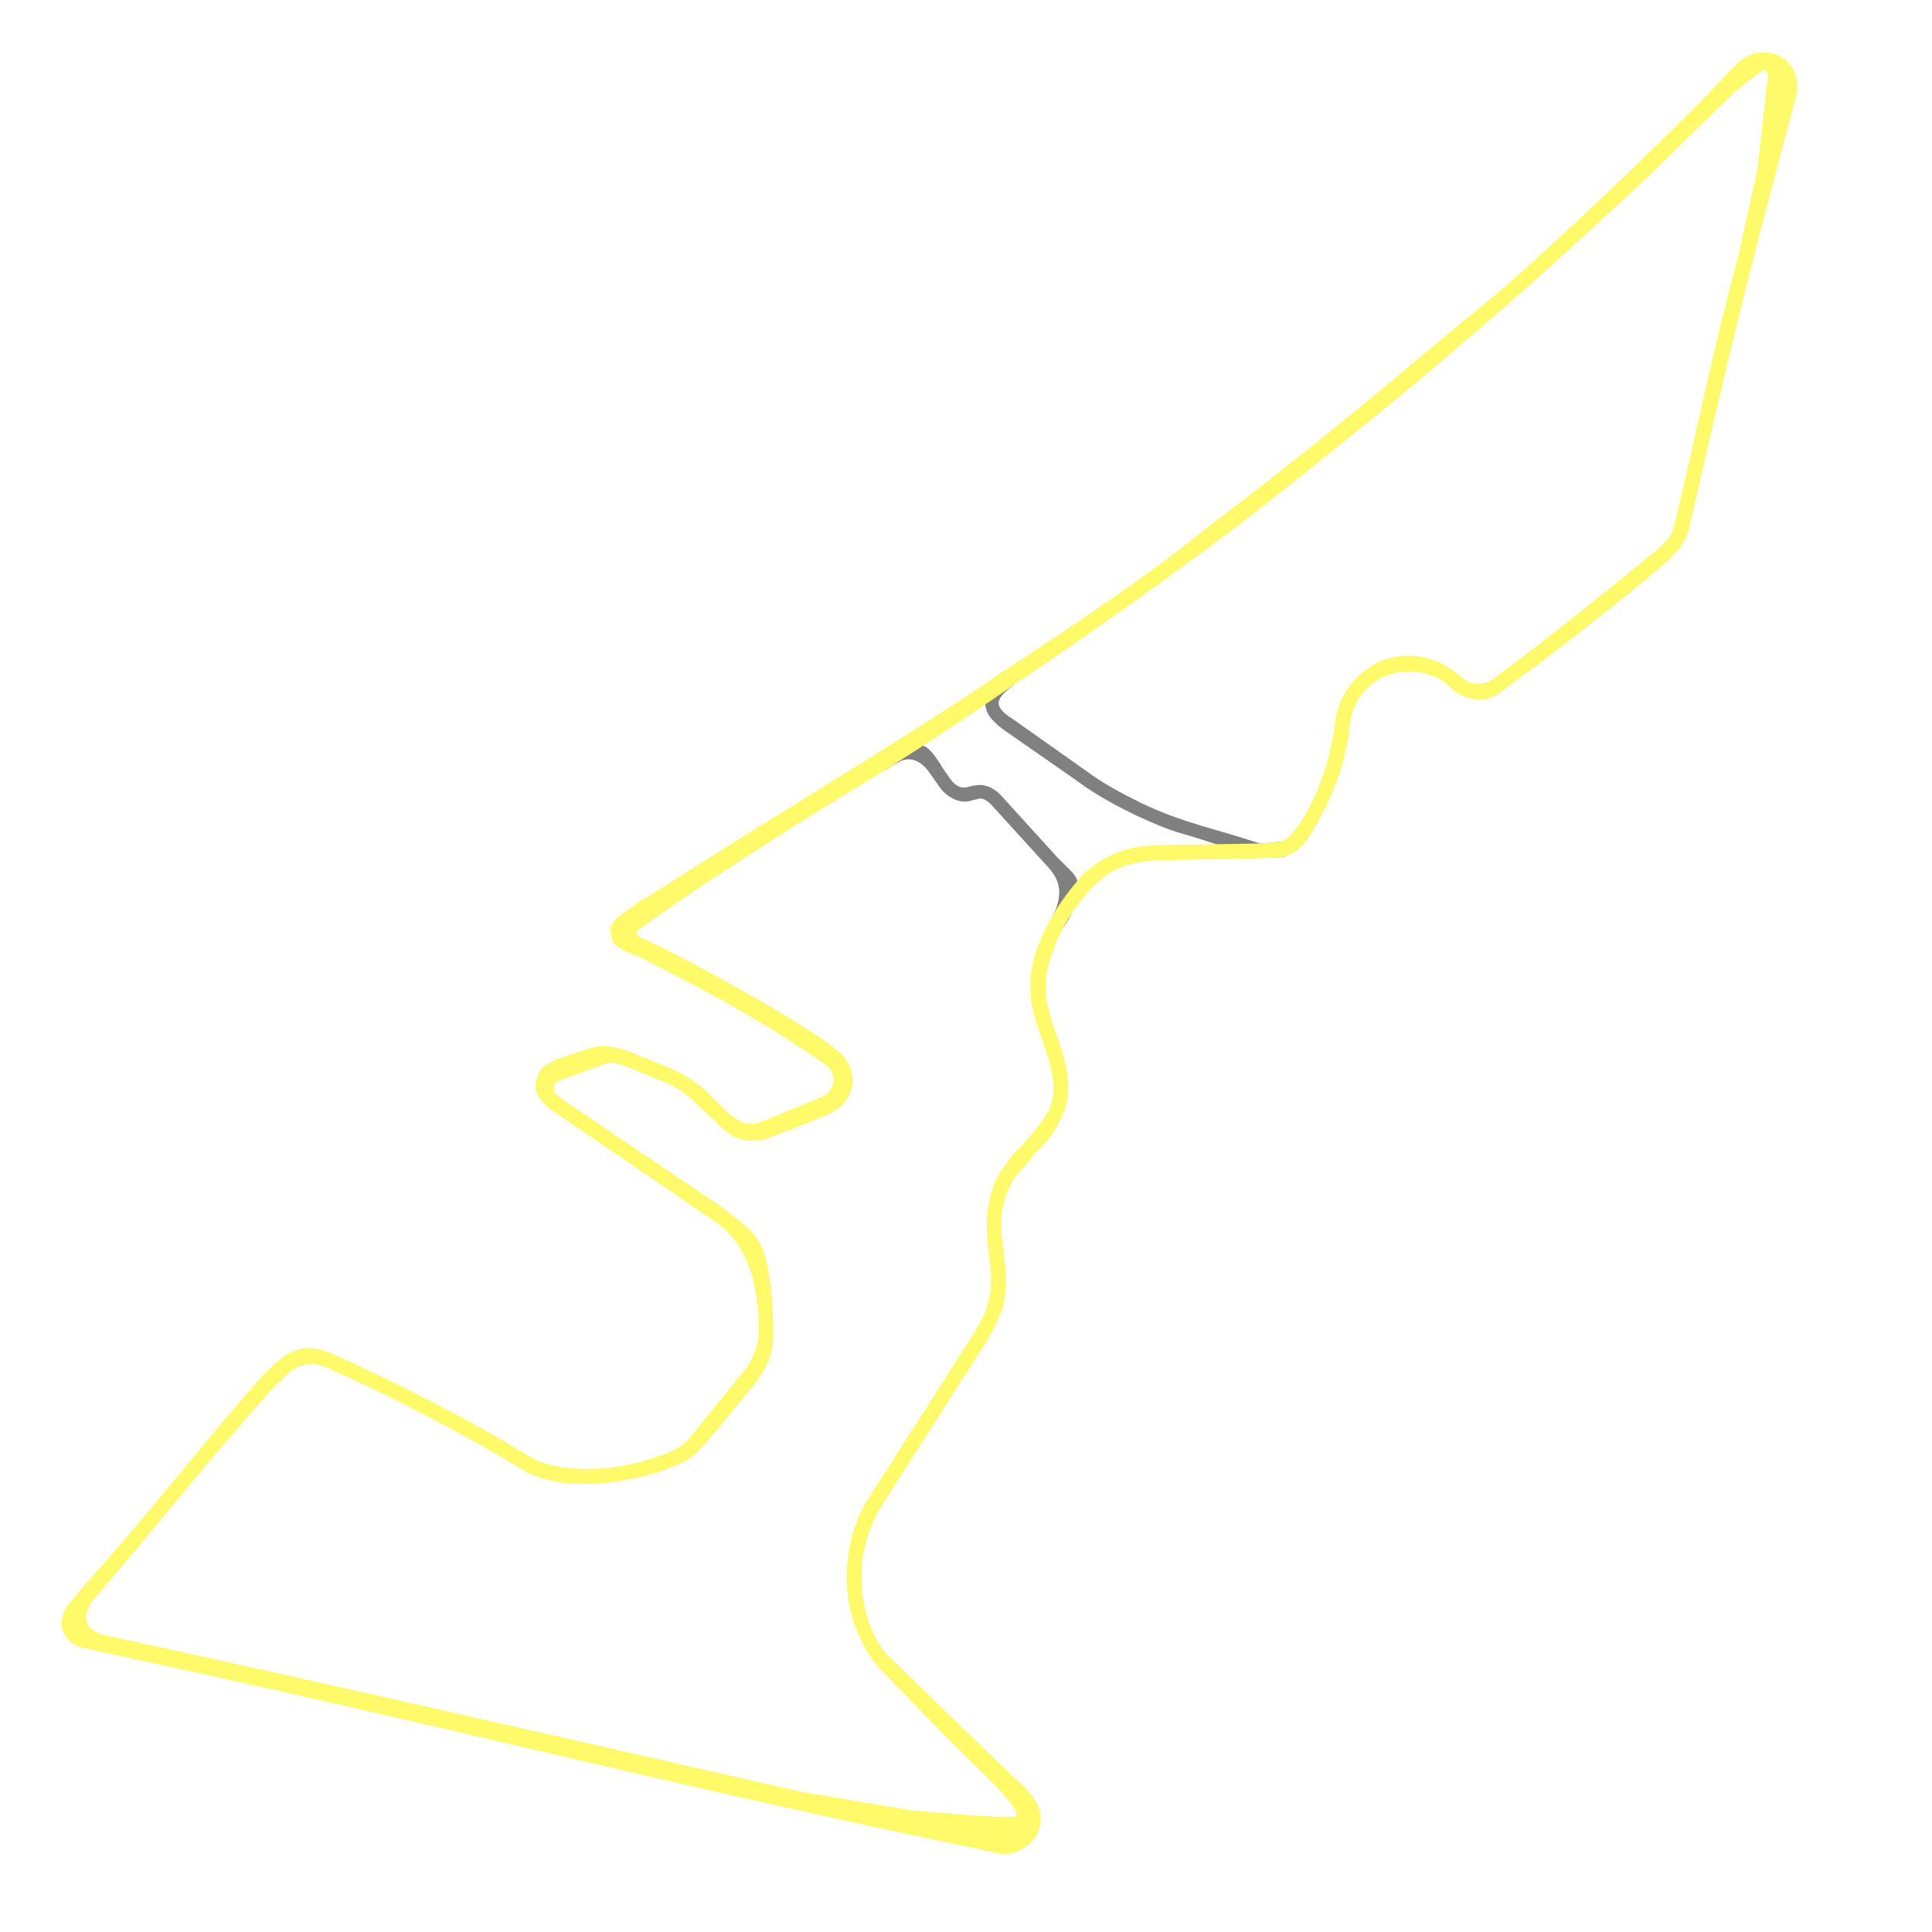
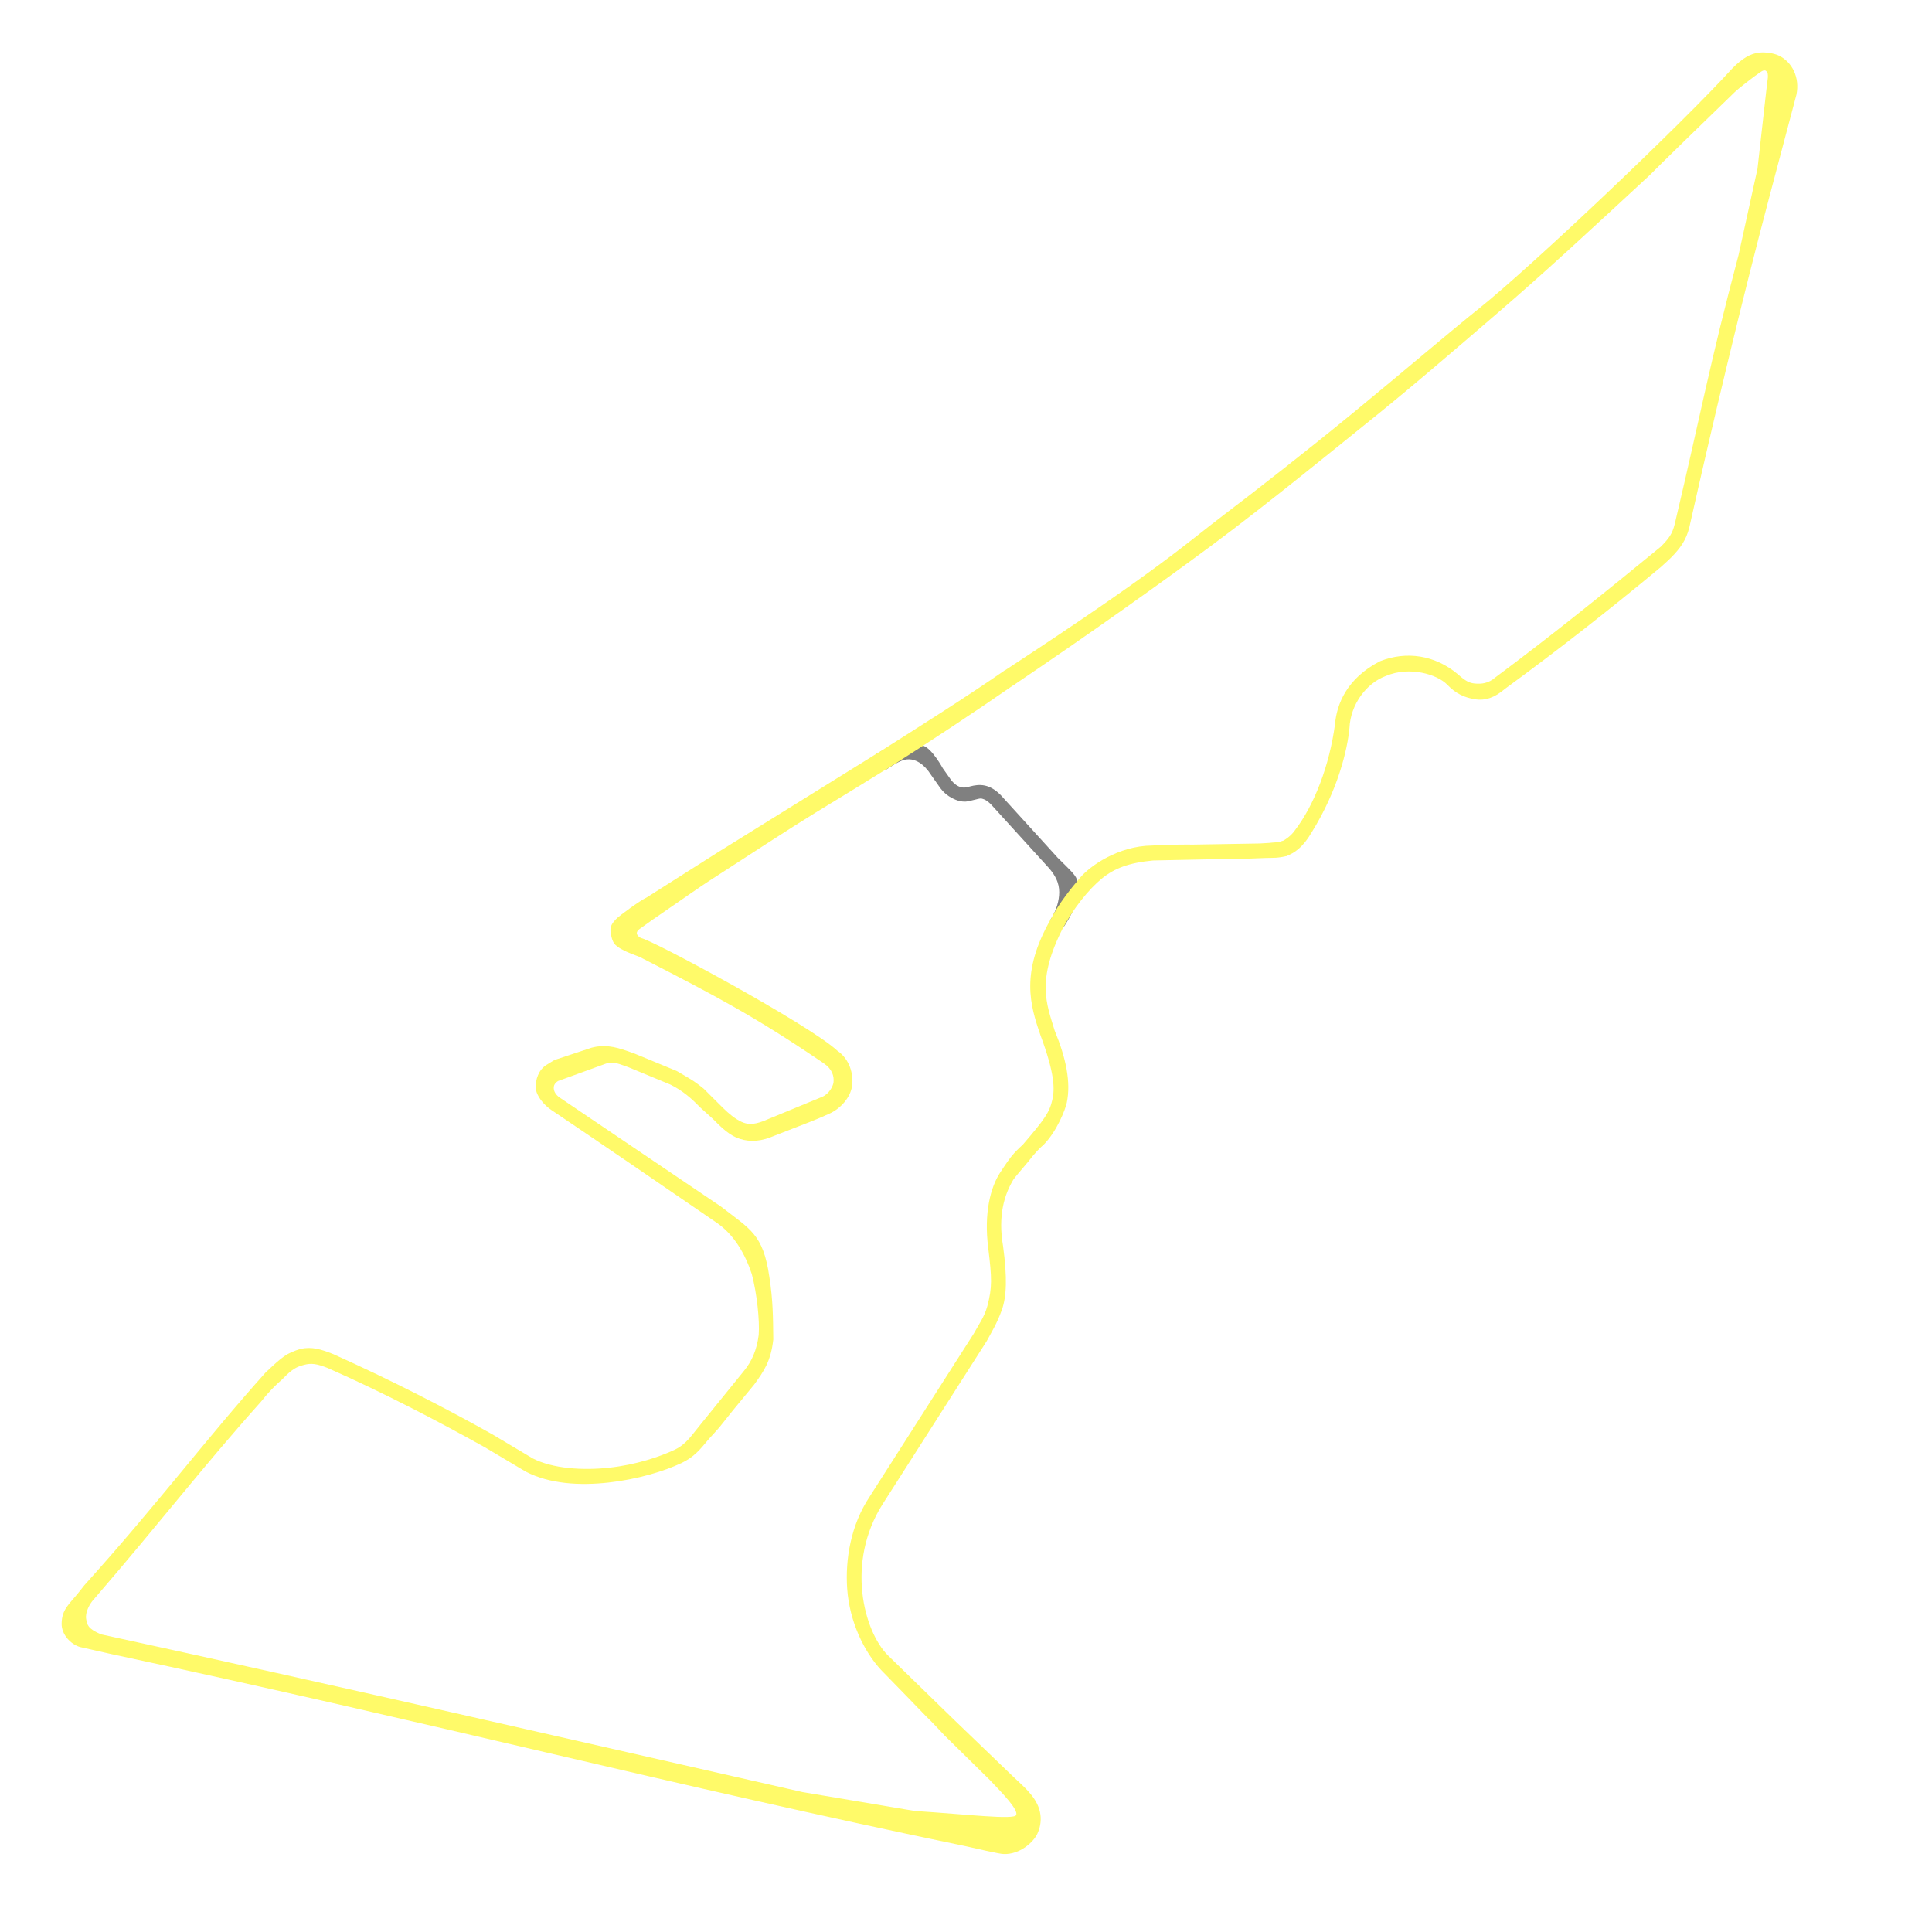
<svg xmlns="http://www.w3.org/2000/svg" width="2300" height="2300" id="svg2" version="1.1" style="display:inline">
  <defs id="defs4">
    <filter color-interpolation-filters="sRGB" id="filter11082-3-8-3" x="-0.125" width="1.249" y="-0.106" height="1.213">
      <feGaussianBlur stdDeviation="2.349" id="feGaussianBlur11084-5-7-8" />
    </filter>
    <filter color-interpolation-filters="sRGB" id="filter5181-5-3-4" x="-0.265" y="-0.091" width="1.53" height="1.182">
      <feGaussianBlur stdDeviation="14.932" id="feGaussianBlur5183-1-1-4" />
    </filter>
    <filter color-interpolation-filters="sRGB" id="filter5493-3-9-56-4-4-7" x="-0.064" y="-0.074" width="1.129" height="1.149">
      <feGaussianBlur stdDeviation="8.169" id="feGaussianBlur5495-1-0-2-3-8-8" />
    </filter>
    <filter color-interpolation-filters="sRGB" id="filter5493-3-9-6-1-6-8" x="-0.064" y="-0.074" width="1.129" height="1.149">
      <feGaussianBlur stdDeviation="8.169" id="feGaussianBlur5495-1-0-6-2-5-2" />
    </filter>
    <filter color-interpolation-filters="sRGB" id="filter5493-3-9-42-3-0-9" x="-0.064" y="-0.074" width="1.129" height="1.149">
      <feGaussianBlur stdDeviation="8.169" id="feGaussianBlur5495-1-0-53-3-9-1" />
    </filter>
    <filter color-interpolation-filters="sRGB" id="filter5493-3-9-5-4-0-3" x="-0.064" y="-0.074" width="1.129" height="1.149">
      <feGaussianBlur stdDeviation="8.169" id="feGaussianBlur5495-1-0-51-1-0-5" />
    </filter>
    <filter color-interpolation-filters="sRGB" id="filter5493-3-9-4-1-6-9" x="-0.064" y="-0.074" width="1.129" height="1.149">
      <feGaussianBlur stdDeviation="8.169" id="feGaussianBlur5495-1-0-5-3-1-8" />
    </filter>
    <filter color-interpolation-filters="sRGB" id="filter5493-3-9-427-9-4" x="-0.064" y="-0.074" width="1.129" height="1.149">
      <feGaussianBlur stdDeviation="8.169" id="feGaussianBlur5495-1-0-79-3-0" />
    </filter>
    <filter color-interpolation-filters="sRGB" id="filter5493-3-9-427-9-4-3" x="-0.064" y="-0.074" width="1.129" height="1.149">
      <feGaussianBlur stdDeviation="8.169" id="feGaussianBlur5495-1-0-79-3-0-5" />
    </filter>
    <filter color-interpolation-filters="sRGB" id="filter5493-3-9-6-1-6-8-7" x="-0.064" y="-0.074" width="1.129" height="1.149">
      <feGaussianBlur stdDeviation="8.169" id="feGaussianBlur5495-1-0-6-2-5-2-9" />
    </filter>
  </defs>
  <g id="layer2" style="display:inline">
-     <path style="color:#fffa69;font-style:normal;font-variant:normal;font-weight:normal;font-stretch:normal;font-size:medium;line-height:normal;font-family:Sans;-inkscape-font-specification:Sans;text-indent:0;text-align:start;text-decoration:none;text-decoration-line:none;letter-spacing:normal;word-spacing:normal;text-transform:none;writing-mode:lr-tb;direction:ltr;baseline-shift:baseline;text-anchor:start;display:inline;overflow:visible;visibility:visible;fill:#808080;fill-opacity:1;stroke:none;stroke-width:0.343;marker:none;enable-background:accumulate" d="m 1195.811,798.222 c -9.174,5.921 -17.605,18.088 -21.592,30.653 -1.994,6.283 -1.716,13.796 1.812,20.625 3.469,6.714 12.774,15.284 21.111,20.904 l 84.608,58.909 c 0.055,0.041 0.101,0.084 0.156,0.125 23.622,17.587 46.294,29.327 68.906,40.531 0.021,8e-5 0.041,8e-5 0.062,0 53.924,24.8 44.346,17.369 95.569,34.64 36.147,12.18 66.791,20.079 85.653,14.253 3.034,-0.797 -3.137,-17.996 -5.419,-17.398 -8.259,1.754 -18.892,2.483 -26.965,2.651 -52.58,-17.67 -91.821,-24.259 -141.806,-48.489 -0.021,-0.01 -0.041,-0.021 -0.062,-0.031 -22.471,-11.135 -44.071,-22.348 -66.531,-39.094 -0.062,-0.043 -0.124,-0.084 -0.188,-0.125 l -87.188,-61.625 c -0.143,-0.099 -0.289,-0.192 -0.438,-0.281 -7.657,-4.709 -11.558,-9.037 -13.25,-12.312 -1.692,-3.275 -1.699,-5.547 -0.781,-8.438 1.835,-5.782 10.32,-13.686 18.026,-18.659 1.172,-0.674 -10.156,-17.803 -11.684,-16.838 z" id="path3778" />
    <path style="color:#fffa69;font-style:normal;font-variant:normal;font-weight:normal;font-stretch:normal;font-size:medium;line-height:normal;font-family:Sans;-inkscape-font-specification:Sans;text-indent:0;text-align:start;text-decoration:none;text-decoration-line:none;letter-spacing:normal;word-spacing:normal;text-transform:none;writing-mode:lr-tb;direction:ltr;baseline-shift:baseline;text-anchor:start;display:inline;overflow:visible;visibility:visible;fill:#808080;fill-opacity:1;stroke:none;stroke-width:0.343;marker:none;enable-background:accumulate" d="m 1043.198,897.724 c -3.154,1.724 8.596,19.735 11.645,18.526 11.218,-7.385 19.379,-12.52 27.293,-12.329 7.914,0.191 17.393,4.622 26.707,19.235 0.06,0.106 0.123,0.21 0.187,0.312 l 7.781,11 c 0.058,0.09 0.129,0.191 0.188,0.281 3.307,5.074 8.132,10.818 15.219,14.719 7.08,3.897 14.611,6.664 24.725,3.41 l 5.111,-1.223 c 4.249,-1.111 5.48,-1.256 7.07,-0.844 2.815,0.73 6.036,2.189 10.531,6.688 l 67.25,73.938 0.031,0.031 c 12.59,13.472 14.752,24.408 13.875,34.562 -0.885,10.253 -4.564,20.12 -10.469,29.281 -2.038,3.692 13.604,12.187 15.639,8.825 6.829,-10.595 20.318,-30.822 16.758,-54.399 -1.118,-7.401 -7.62,-12.684 -23.553,-28.552 -0.071,-0.085 -0.144,-0.168 -0.219,-0.25 l -67.719,-74.5 c -0.092,-0.086 -0.185,-0.169 -0.281,-0.25 -6.007,-6.012 -12.204,-9.653 -18.531,-11 -6.328,-1.347 -12.202,-0.386 -17.5,1 -0.189,0.045 -0.377,0.097 -0.562,0.156 -6.437,2.182 -10.55,1.265 -14.438,-0.875 -3.888,-2.14 -7.302,-6.001 -9.656,-9.656 -0.061,-0.095 -0.123,-0.189 -0.187,-0.281 l -7.75,-10.969 c -0.071,-0.111 -12.396,-22.865 -22.882,-26.64 -20.538,-5.771 -40.038,-0.462 -56.263,9.802 z" id="path3768" />
    <path style="color:#fffa69;font-style:normal;font-variant:normal;font-weight:normal;font-stretch:normal;font-size:medium;line-height:normal;font-family:Sans;-inkscape-font-specification:Sans;text-indent:0;text-align:start;text-decoration:none;text-decoration-line:none;letter-spacing:normal;word-spacing:normal;text-transform:none;writing-mode:lr-tb;direction:ltr;baseline-shift:baseline;text-anchor:start;display:inline;overflow:visible;visibility:visible;fill:#fffa69;fill-opacity:1;stroke:none;stroke-width:0.343;marker:none;enable-background:accumulate" d="m 2095.096,62.52 c -11.641,0.978 -21.494,7.633 -32.034,18.105 l -0.031,-0.031 c -0.015,0.016 6.366,-6.182 -0.031,0.062 -61.296,67.466 -240.065,236.835 -301.625,286.079 -34.497,27.596 -91.327,76.137 -149.409,123.834 -58.082,47.698 -117.705,94.07 -153.839,121.471 -46.727,35.435 -77.568,65.51 -262.744,186.638 2.468,6.931 10.936,17.062 12.03,16.471 91.743,-62.039 167.729,-116.034 234.823,-165.695 67.094,-49.661 164.03,-129.017 179.015,-140.988 55.53,-44.362 107.677,-89.485 163.367,-137.372 54.889,-47.197 112.088,-100.316 179.42,-162.659 7.723,-8.036 70.408,-69.177 100.855,-98.543 5.414,-5.222 24.621,-19.946 28.308,-22.261 1.928,-1.31 6.461,-5.322 9.098,-3.296 2.633,2.023 2.347,4.869 2.299,8.076 -1.263,8.461 -8.872,78.735 -12.344,108.46 l -22.607,102.946 c -35.085,132.3 -44.082,185.385 -75.805,319.619 -0.016,0.076 -0.046,0.143 -0.063,0.219 -3.022,12.246 -6.981,17.275 -16.594,27.125 -64.218,52.569 -128.793,104.924 -196.593,155.344 -0.117,0.081 -0.231,0.164 -0.344,0.25 -8.398,7.328 -16.698,8.148 -24.875,7.312 -5.645,-0.577 -10.237,-2.366 -19.781,-10.969 -27.313,-22.944 -61.186,-27.926 -92.656,-15.562 -40.019,20.495 -51.63,51.739 -53.625,74.844 -6.472,48.808 -24.605,96.481 -47.961,126.751 -4.343,6.362 -11.827,11.493 -15.946,13.093 -2.139,0.365 3.977,17.978 6.469,17.076 8.871,-3.445 19,-9.769 29.48,-27.766 31.697,-50.786 42.83,-99.241 45.184,-124.781 1.222,-27.476 20.021,-53.273 43.537,-61.73 27.87,-11.749 60.957,-1.991 72.986,10.639 10.304,10.741 20.343,15.019 32.398,17.095 12.48,2.149 23.926,-1.81 36.164,-12.314 l 0.344,-0.25 c 62.59,-45.782 124.437,-94.167 185.572,-145.041 1.933,-2.005 7.671,-6.688 11.959,-11.115 10.64,-10.87 17.831,-20.443 21.625,-36 0.022,-0.083 0.043,-0.166 0.062,-0.25 27.579,-122.66 61.005,-264.094 96.125,-396.562 L 2138.5,113.125 c 0.046,-0.165 0.088,-0.332 0.125,-0.5 4.189,-20.515 -5.241,-39.14 -21.219,-46.594 -5.992,-2.795 -15.315,-4.099 -22.31,-3.511 z" id="path3770" />
    <path style="color:#fffa69;font-style:normal;font-variant:normal;font-weight:normal;font-stretch:normal;font-size:medium;line-height:normal;font-family:Sans;-inkscape-font-specification:Sans;text-indent:0;text-align:start;text-decoration:none;text-decoration-line:none;letter-spacing:normal;word-spacing:normal;text-transform:none;writing-mode:lr-tb;direction:ltr;baseline-shift:baseline;text-anchor:start;display:inline;overflow:visible;visibility:visible;fill:#fffa69;fill-opacity:1;stroke:none;stroke-width:0.343;marker:none;enable-background:accumulate" d="m 1526.656,1001.188 c -5.107,1.982 -11.443,1.611 -15.771,2.286 -1.669,0.126 -9.892,0.6 -11.23,0.675 l -80.012,1.353 c -0.23,0.012 -22.341,-0.44 -48.425,1.123 -40.008,0.483 -73.639,24.252 -85.434,38.323 -9.766,11.57 -24.967,29.87 -35.347,50.271 -1.371,2.261 14.06,11.245 14.875,9.75 12.485,-23.328 30.474,-45.986 46.193,-58.899 15.38,-12.635 32.722,-18.956 61.213,-21.695 l 96.989,-2.02 c 8.791,0.137 29.721,-0.545 37.148,-0.955 10.735,-0.298 13.335,0.321 25.823,-2.497 1.79,-1.046 -4.643,-18.226 -6.022,-17.716 z" id="path3772" />
    <path style="color:#fffa69;font-style:normal;font-variant:normal;font-weight:normal;font-stretch:normal;font-size:medium;line-height:normal;font-family:Sans;-inkscape-font-specification:Sans;text-indent:0;text-align:start;text-decoration:none;text-decoration-line:none;letter-spacing:normal;word-spacing:normal;text-transform:none;writing-mode:lr-tb;direction:ltr;baseline-shift:baseline;text-anchor:start;display:inline;overflow:visible;visibility:visible;fill:#fffa69;fill-opacity:1;stroke:none;stroke-width:0.343;marker:none;enable-background:accumulate" d="m 1195.812,798.25 c -45.779,31.7 -98.241,64.766 -152.443,99.182 -3.29,1.847 8.398,20.716 11.21,18.818 54.235,-34.436 106.584,-69.197 152.827,-101.219 0.585,-3.609 -8.497,-16.811 -11.594,-16.781 z" id="path3776" />
    <g id="g3783">
      <path id="path3774" d="m 1043.5,897.25 -188.518,117.143 -85.167,54.039 c -7.33,3.324 -32.141,21.297 -36.395,25.707 -4.508,4.672 -7.559,8.986 -6.511,15.474 1.047,6.488 2.147,12.876 7.332,16.651 4.921,3.583 4.174,3.079 11.408,6.628 3.252,1.549 15.831,6.321 15.877,6.336 91.056,46.546 138.39,71.789 216.359,124.727 1.119,0.769 1.282,0.805 2.799,1.924 9.899,6.704 12.46,15.075 11.579,22.689 -0.517,4.473 -5.214,13.587 -13.181,17.048 0,0 -1.985,0.839 -2.03,0.858 l -67.928,27.995 c -0.147,0.059 -0.293,0.121 -0.438,0.187 -12.332,4.702 -19.371,3.934 -26.125,0.781 -7.608,-3.552 -15.061,-9.816 -21.625,-16.281 -0.082,-0.085 -0.165,-0.168 -0.25,-0.25 l -14.545,-14.44 c -3.876,-3.844 -8.382,-8.383 -8.413,-8.414 -13.169,-10.707 -17.561,-12.326 -31.198,-20.552 -0.379,-0.238 -0.777,-0.447 -1.188,-0.625 l -50.188,-20.719 c -0.195,-0.08 -0.393,-0.153 -0.594,-0.219 -10.331,-3.452 -25.853,-10.289 -41.896,-8.199 -0.611,-0.302 -10.097,1.749 -10.188,2.116 l -42.291,14.011 c -0.532,0.19 -8.956,5.478 -9.442,5.765 -9.564,5.738 -13.458,17.834 -12.929,27.483 0.529,9.636 9.681,20.249 18.339,26.137 l 0.031,0.031 c 70.219,47.32 133.217,90.634 195.461,133.302 -1.502,-0.268 0.125,0.062 0.125,0.062 22.461,14.831 35.447,38.845 43.221,62.074 6.21,23.724 9.451,55.153 8.224,72.468 -2.208,17.709 -8.225,31.562 -17.562,42.844 -0.021,0.031 -0.042,0.062 -0.062,0.094 l -51.219,63.188 -0.062,0.094 c -11.025,13.271 -16.987,23.576 -30.719,30.281 -0.012,0.01 -0.019,0.025 -0.031,0.031 -18.518,8.725 -46.151,17.967 -77.968,21.5 -31.809,3.532 -67.766,1.222 -91.532,-11.094 -0.02,-0.011 -0.042,-0.021 -0.062,-0.031 l -47.906,-28.563 c -0.113,-0.065 -0.228,-0.128 -0.344,-0.187 -54.848,-30.811 -119.992,-64.282 -188.719,-95.156 -0.164,-0.078 -0.331,-0.151 -0.5,-0.219 -14.673,-5.8 -25.145,-9.024 -38.73,-6.137 -16.845,5.275 -20.98,8.681 -41.614,28.137 -70.253,78.286 -129.096,157.125 -215.778,253.255 l -6.277,7.941 c -11.824,14.801 -20.534,20.507 -20.765,37.726 -0.237,12.868 10.758,24.726 22.089,27.892 3.645,0.658 32.565,7.477 36.858,8.306 385.063,82.2 665.829,156.059 1018.274,228.975 5.587,1.203 40.526,9.411 44.301,9.1 19.201,0.702 35.379,-14.057 40.048,-24.133 6.069,-13.096 6.96,-30.723 -9.532,-49.008 -4.635,-5.755 -16.412,-16.183 -19.564,-19.274 l -70.373,-67.717 -0.063,-0.062 -78.531,-76.469 c -28.384,-28.455 -50.343,-110.224 -6.094,-179.938 l 123.625,-193.625 c 0.121,-0.183 0.236,-0.371 0.344,-0.562 5.638,-10.518 12.014,-20.547 17.812,-36.656 5.845,-16.24 6.622,-38.875 1.562,-76.219 0,-0.01 0,-0.021 0,-0.031 -6.269,-36.314 1.581,-61.429 12.219,-79.094 4.639,-6.583 15.711,-18.419 24,-29.312 l 0.031,0.031 c 6.503,-7.73 12.431,-12.736 12.525,-12.829 15.488,-15.891 25.398,-41.562 27.052,-49.388 5.19,-24.567 -0.967,-53.514 -14.295,-85.721 -0.01,-0.031 -0.021,-0.063 -0.031,-0.094 -9.913,-32.517 -22.083,-59.781 9.912,-122.596 2.146,-3.415 -14.067,-11.2 -14.88,-9.748 -35.953,63.145 -24.447,101.616 -12.094,137.406 0.013,0.043 0.019,0.082 0.031,0.125 17.337,46.432 17.06,64.533 14.173,77.092 -3.422,14.886 -8.998,22.88 -34.892,53.064 -0.096,0.092 -0.19,0.185 -0.281,0.281 -0.607,0.654 -5.168,4.632 -10.25,10.125 -5.082,5.493 -10.355,13.513 -16.594,22.969 -11.443,17.342 -19.625,48.181 -14.281,89.875 0,0.012 0,0.02 0,0.031 4.349,35.898 4.871,46.723 -1.063,69.219 -3.683,13.114 -9.649,20.754 -16,32.469 -0.012,0.023 -0.019,0.04 -0.031,0.062 l -123.812,193.875 c -0.065,0.113 -0.128,0.228 -0.188,0.344 -22.405,33.396 -29.329,74.802 -26.799,109.903 2.801,38.849 19.858,74.486 40.401,96.578 26.062,26.64 33.794,34.722 53.764,55.346 7.123,6.783 15.269,15.747 21.438,22.257 l 53.974,53.113 c 16.154,16.784 34.445,35.9 31.563,41.954 -2.768,5.814 -57.657,-0.805 -120.601,-4.888 l -133.816,-22.509 c -277.994,-63.077 -555.34,-127.079 -835.007,-187.765 -16.184,-6.837 -16.494,-11.661 -17.698,-18.113 -1.46,-7.825 4.104,-18.256 8.844,-23.281 0.119,-0.132 0.233,-0.267 0.344,-0.406 80.499,-93.337 129.109,-157.102 198.852,-235.073 9.538,-12.053 16.716,-19.097 25.382,-26.745 11.998,-12.508 17.214,-14.844 25.866,-17.164 8.669,-2.324 15.254,-1.382 27.931,3.608 0.057,0.022 0.099,0.04 0.156,0.062 65.023,28.676 129.5,62.227 187.375,94.5 l 48,28.594 c 0.143,0.087 0.289,0.171 0.438,0.25 28.773,14.941 64.849,16.799 98.781,13.031 33.932,-3.768 65.728,-13.272 86.625,-23.125 0.021,-0.01 0.042,-0.021 0.062,-0.031 15.081,-7.23 21.901,-15.759 32.773,-28.848 2.96,-3.025 9.139,-10.127 12.18,-13.454 l 16.761,-20.962 24.888,-30.201 c 11.483,-15.844 19.895,-27.876 22.73,-53.676 -0.27,-27.068 -0.404,-46.923 -4.664,-74.401 -7.421,-51.413 -23.029,-56.764 -57.419,-83.683 L 666.187,1306.56 c 2e-5,-0.01 2e-5,-0.021 0,-0.031 -4.61,-3.127 -6.749,-7.314 -6.938,-10.75 -0.18,-3.287 0.865,-6.135 5.062,-8.844 l 57.344,-20.844 c 10.422,-2.507 15.292,0.629 26.688,4.5 0.035,0.012 0.059,0.019 0.094,0.031 l 49.406,20.438 c 14.853,7.284 25.38,16.638 35.406,27 l 0.094,0.094 15.125,13.688 c 0.08,0.079 0.17,0.171 0.25,0.25 6.899,6.785 16.596,17.231 27.841,22.111 11.273,4.893 25.389,5.698 40.617,-0.267 l 21.682,-8.476 25.295,-9.824 c 8.645,-3.43 13.094,-5.337 22.284,-9.45 14.098,-6.007 26.129,-19.643 27.984,-33.671 1.855,-14.028 -3.072,-31.842 -17.724,-41.764 -32.943,-30.821 -221.757,-132.688 -233.62,-134.007 -5.806,-3.067 -6.937,-7.435 -1.119,-11.185 12.32,-8.866 16.336,-11.7 32.288,-22.635 21.335,-14.624 38.528,-26.795 49.918,-34.172 43.07,-27.896 97.641,-63.553 126.216,-81.007 28.574,-17.454 57.276,-34.958 84.425,-51.849 1.571,-1.249 -10.16,-19.302 -11.304,-18.645 z" style="color:#fffa69;font-style:normal;font-variant:normal;font-weight:normal;font-stretch:normal;font-size:medium;line-height:normal;font-family:Sans;-inkscape-font-specification:Sans;text-indent:0;text-align:start;text-decoration:none;text-decoration-line:none;letter-spacing:normal;word-spacing:normal;text-transform:none;writing-mode:lr-tb;direction:ltr;baseline-shift:baseline;text-anchor:start;display:inline;overflow:visible;visibility:visible;fill:#fffa69;fill-opacity:1;stroke:none;stroke-width:0.343;marker:none;enable-background:accumulate" />
    </g>
  </g>
</svg>
